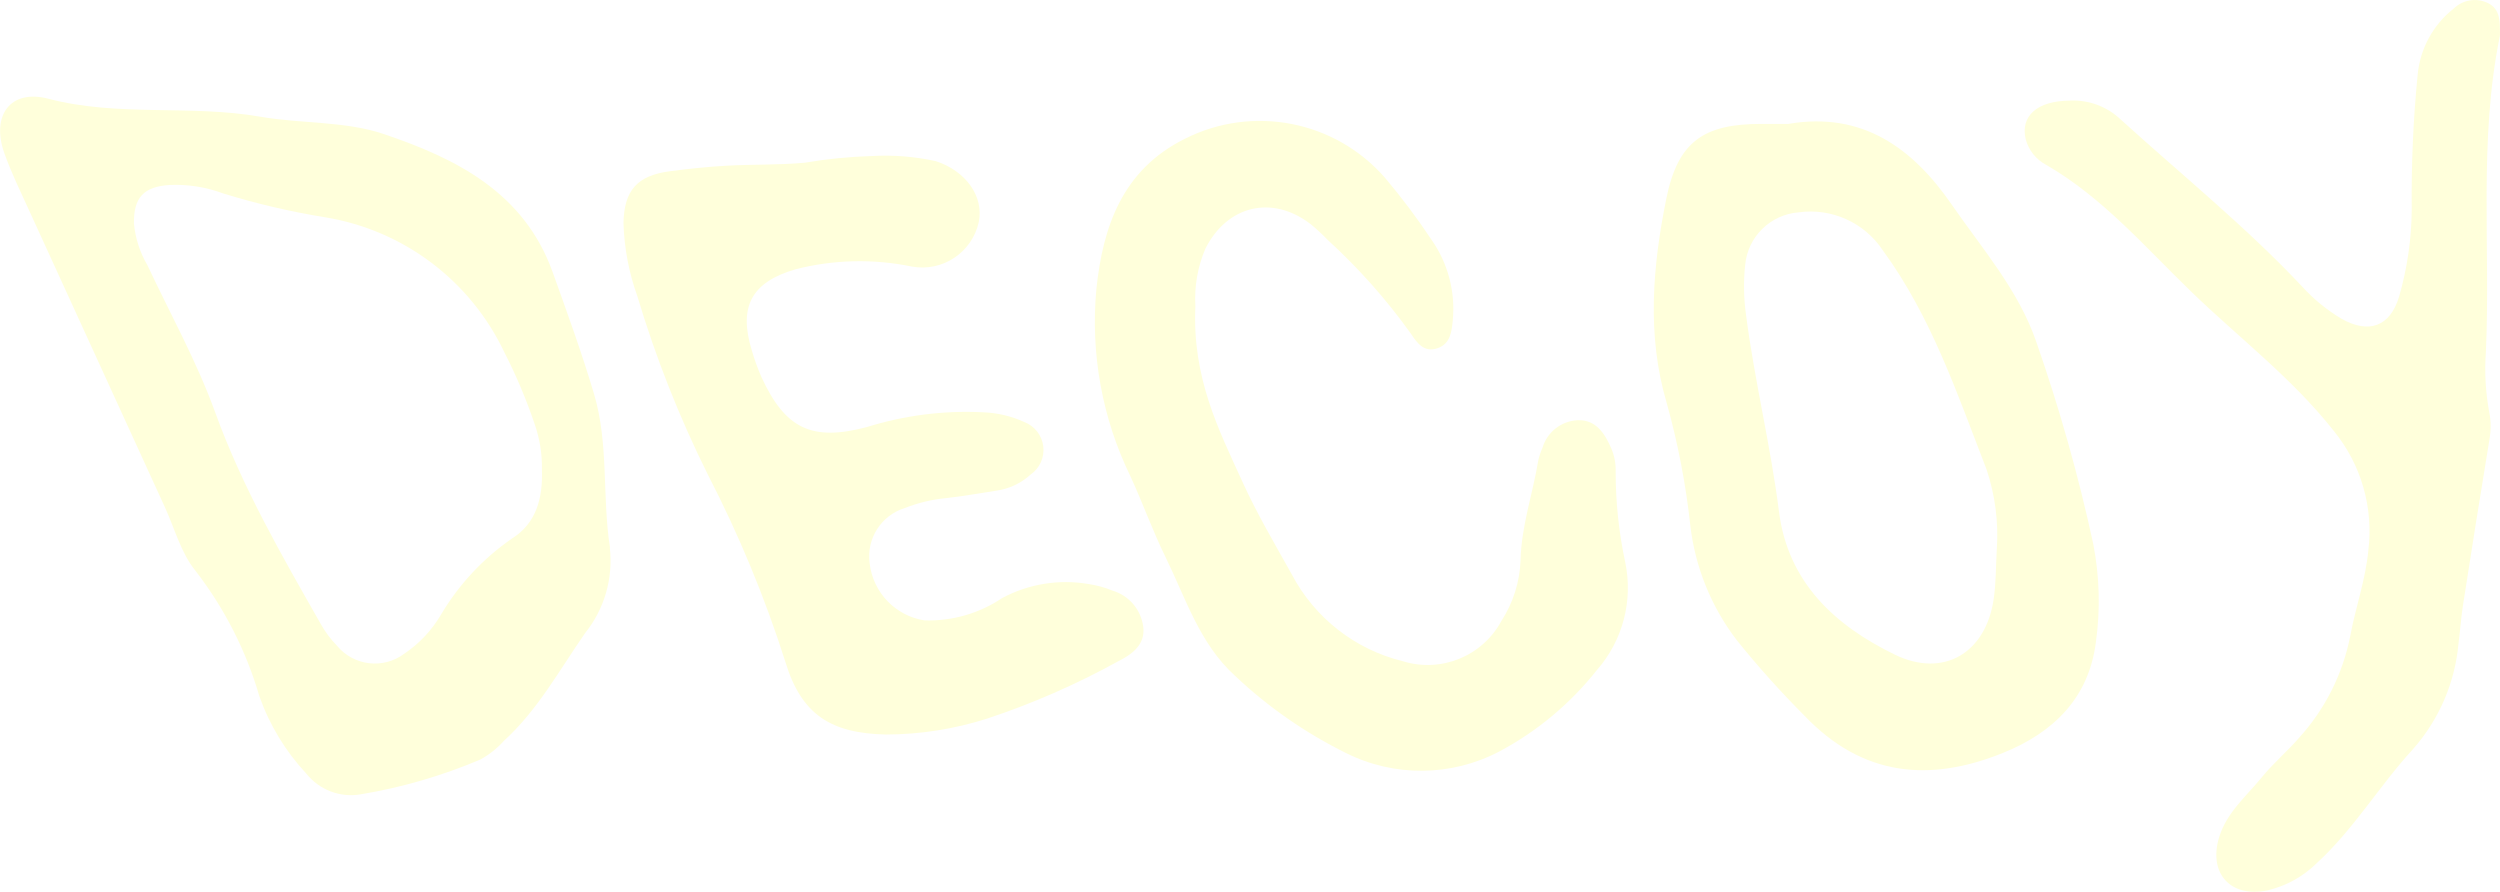
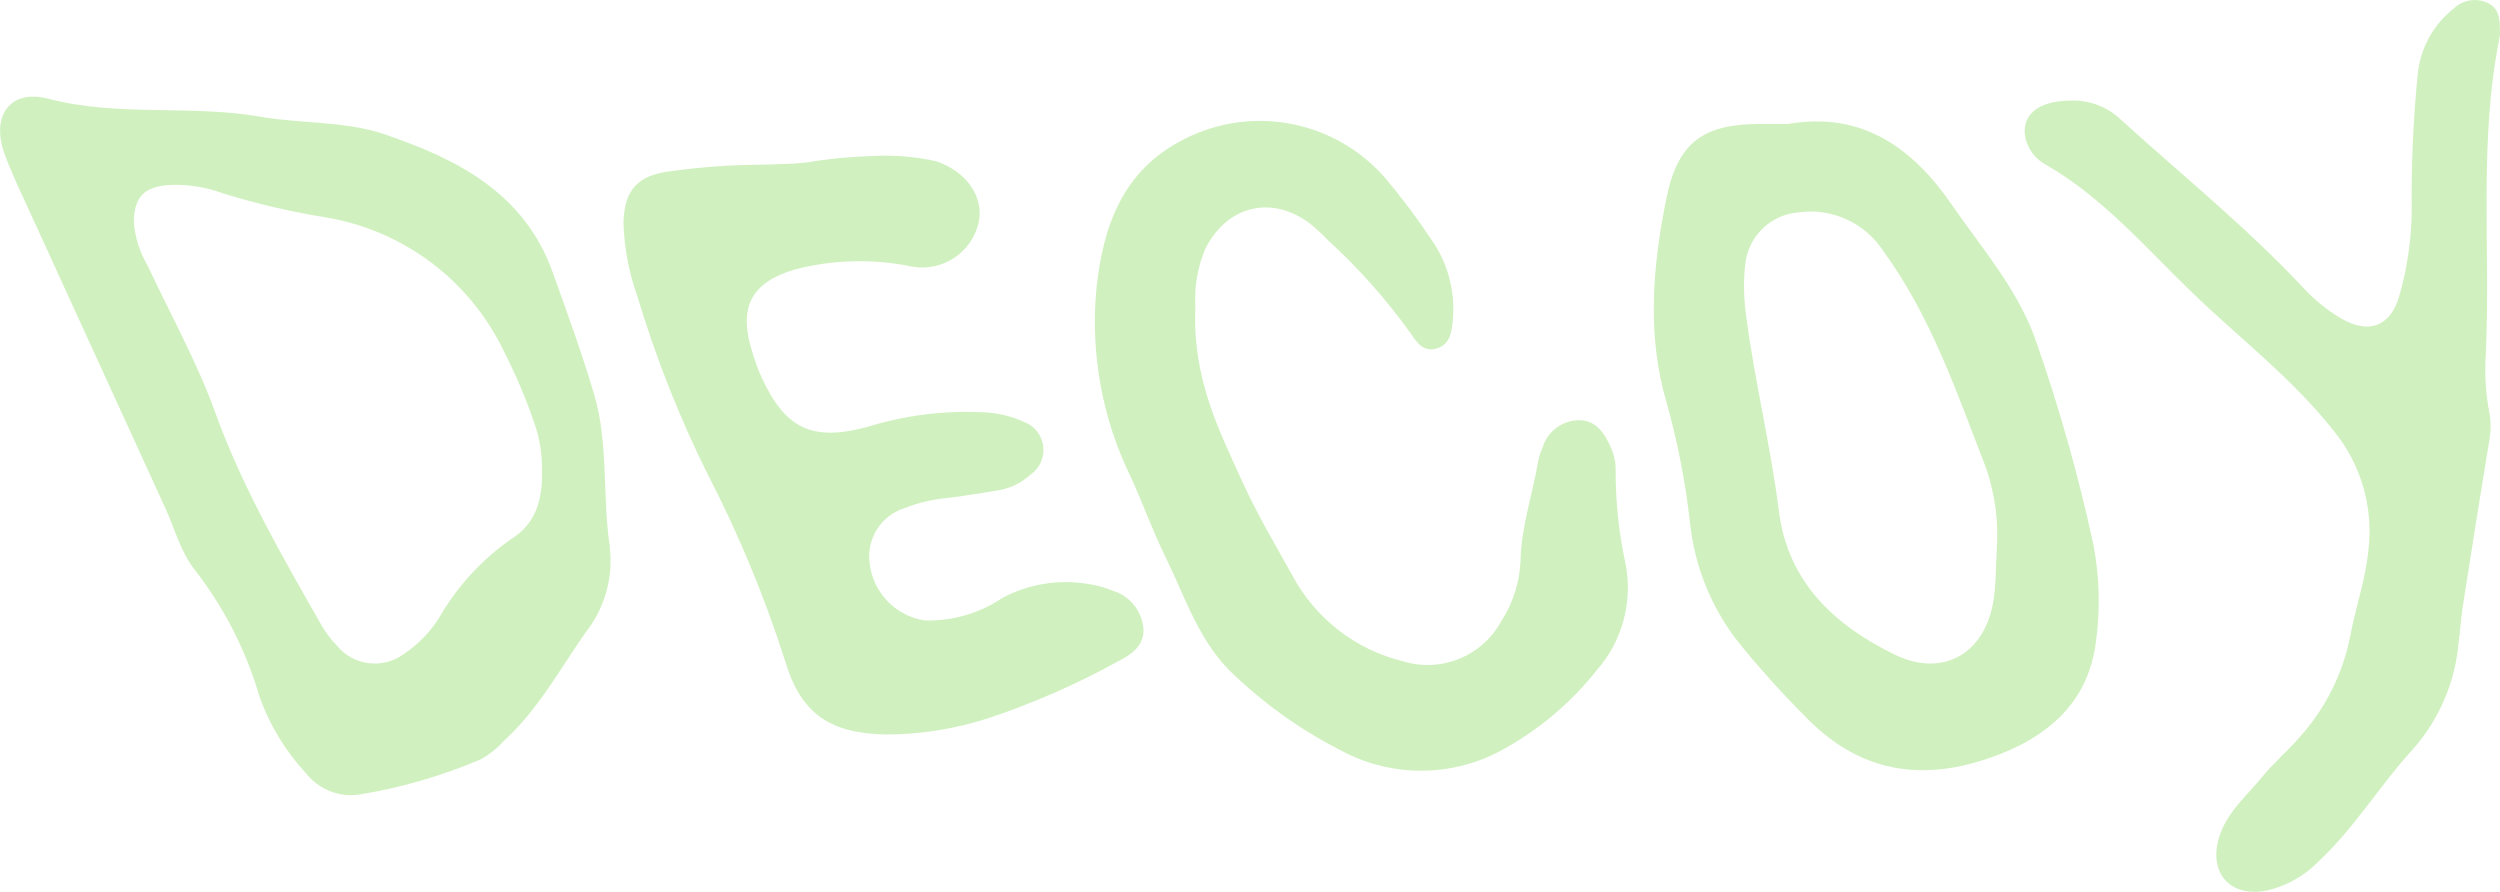
<svg xmlns="http://www.w3.org/2000/svg" id="Layer_1" data-name="Layer 1" viewBox="0 0 406.15 144.86">
  <defs>
    <style>
      .cls-1 {
-         fill: #ffffdb;
+         fill: #D0F1BF;
        stroke-width: 0px;
      }
    </style>
  </defs>
  <path class="cls-1" d="m99.07,88.97c.57,4.98-.88,9.99-4.02,13.89-4.17,6-7.68,12.48-13.17,17.48-1.1,1.23-2.4,2.26-3.84,3.05-6.24,2.65-12.77,4.55-19.46,5.66-3.33.57-6.7-.72-8.81-3.36-3.38-3.62-5.98-7.9-7.63-12.57-2.15-7.39-5.68-14.31-10.39-20.4-2.35-2.88-3.37-6.85-4.97-10.34-7.32-15.97-14.62-31.94-21.92-47.91-1.44-3.16-2.98-6.3-4.15-9.56-2.19-6.15.98-10.48,7.14-8.87,11.37,2.98,23.04.93,34.44,2.92,6.66,1.16,13.79.69,20.07,2.82,11.7,3.97,22.75,9.41,27.43,22.45,2.35,6.55,4.73,13.09,6.71,19.75,2.43,8.15,1.3,16.72,2.6,25Zm-11.03-12.76c.04-2.49-.36-4.96-1.18-7.31-1.35-4-2.99-7.89-4.91-11.64-5.51-11.66-16.4-19.88-29.14-21.96-5.61-.91-11.14-2.2-16.57-3.88-2.77-1.03-5.71-1.5-8.66-1.37-4.25.26-5.89,2.06-5.82,6.28.23,2.38.97,4.68,2.18,6.74,3.74,7.96,8.05,15.71,11.03,23.95,4.41,12.17,10.81,23.23,17.15,34.37.72,1.28,1.6,2.46,2.62,3.51,2.72,3.29,7.53,3.86,10.94,1.3,2.44-1.64,4.49-3.82,5.97-6.36,2.91-4.9,6.84-9.11,11.52-12.35,3.97-2.49,5.04-6.56,4.87-11.26Z" />
  <path class="cls-1" d="m141.61,25.35c3.5-.2,7,.08,10.42.83,4.87,1.58,7.85,5.75,6.98,9.9-1.09,4.93-5.88,8.13-10.85,7.23-6.26-1.3-12.74-1.15-18.93.44-7.17,2.09-9.26,6.1-7.1,13.15.43,1.48.95,2.94,1.57,4.35,3.85,8.38,8.17,10.51,17.13,8.13,6.09-1.9,12.48-2.72,18.85-2.4,2.32.08,4.61.61,6.72,1.58,1.68.64,2.87,2.16,3.09,3.94.22,1.79-.56,3.55-2.04,4.58-1.58,1.45-3.56,2.37-5.69,2.65-2.67.4-5.33.9-8.02,1.19-2.31.22-4.58.76-6.73,1.61-3.85,1.18-6.27,4.98-5.73,8.97.54,4.75,4.19,8.56,8.92,9.29,4.48.14,8.89-1.13,12.61-3.63,4.29-2.3,9.23-3.1,14.02-2.28,1.34.2,2.65.55,3.9,1.07,2.67.79,4.63,3.08,5,5.85.39,3-1.94,4.57-4.16,5.68-6.77,3.73-13.86,6.83-21.19,9.26-5.32,1.7-10.88,2.58-16.46,2.59-8.88-.2-13.72-3.17-16.33-11.81-3.33-10.47-7.55-20.65-12.59-30.41-4.64-9.32-8.47-19.02-11.46-29-1.37-3.82-2.13-7.82-2.25-11.88.11-5.29,2.21-7.71,7.54-8.41,3.06-.4,6.13-.73,9.21-.9,4.24-.24,8.51-.09,12.73-.49,3.59-.61,7.22-.97,10.86-1.08Z" />
  <path class="cls-1" d="m194.2,49.76c-.53,11.62,3.78,20.03,7.64,28.5,2.34,5.16,5.24,10.07,8.01,15.03,3.72,7.09,10.3,12.24,18.08,14.14,6.21,1.91,12.9-.83,15.98-6.54,1.91-2.94,2.99-6.35,3.12-9.85.12-5.56,1.98-10.79,2.87-16.2.16-.72.39-1.41.69-2.08.75-2.56,3.04-4.36,5.7-4.49,3.03-.13,4.46,2.23,5.5,4.63.5,1.19.73,2.46.69,3.75,0,4.95.52,9.88,1.56,14.72,1.29,6.21-.4,12.67-4.57,17.44-4.33,5.48-9.75,10.01-15.92,13.29-7.79,4.08-17.06,4.16-24.92.22-6.58-3.26-12.65-7.48-17.99-12.53-5.75-5.21-8.01-12.6-11.3-19.31-2.1-4.27-3.69-8.78-5.69-13.1-4.6-9.45-6.51-19.98-5.53-30.45,1.06-10.06,4.19-19.33,14.37-24.38,11.02-5.57,24.41-2.96,32.52,6.34,2.72,3.22,5.25,6.59,7.58,10.1,2.65,3.8,3.87,8.42,3.43,13.04-.18,1.86-.39,3.8-2.45,4.53-2.21.78-3.35-.83-4.39-2.4-3.95-5.52-8.47-10.6-13.48-15.18-.89-.93-1.83-1.8-2.83-2.61-6.23-4.76-13.5-2.98-17.03,4-1.27,2.96-1.83,6.18-1.64,9.4Z" />
  <path class="cls-1" d="m290.59,20.12c12.03-2.04,20.21,4.01,26.5,13.14,4.97,7.2,10.88,13.92,13.76,22.38,3.74,10.73,6.83,21.67,9.23,32.78,1.01,5.23,1.16,10.6.42,15.88-1.14,9.09-6.9,14.71-15.1,18.02-12,4.85-22.87,3.78-32.24-6.04-3.88-3.89-7.56-7.99-11-12.27-4.15-5.42-6.76-11.86-7.55-18.63-.73-6.73-2.02-13.39-3.84-19.92-3.26-11.03-2.28-22.2-.06-33.19,1.88-9.29,6.08-12.15,15.47-12.14h4.41Zm33.81,69.1c.3-4.4-.27-8.82-1.68-13-4.75-12.24-8.93-24.73-16.84-35.55-2.99-4.52-8.32-6.92-13.69-6.17-4.57.36-8.23,3.95-8.67,8.52-.29,2.73-.24,5.48.15,8.2,1.38,10.69,3.99,21.17,5.34,31.88,1.45,11.47,9.04,18.51,18.84,23.26,7.86,3.81,14.71-.22,16.03-8.94.41-2.7.36-5.47.52-8.2Z" />
  <path class="cls-1" d="m336.28,16.34c3.04-.14,6.01.96,8.22,3.05,9.9,8.99,20.33,17.4,29.51,27.17,1.85,2.04,4,3.8,6.37,5.21,4.44,2.53,7.92,1.3,9.38-3.59,1.32-4.58,2.01-9.32,2.05-14.08-.08-7.32.24-14.65.96-21.93.39-4.24,2.5-8.14,5.85-10.77,1.5-1.46,3.75-1.81,5.62-.88,1.96,1,1.89,2.96,1.9,4.81.01.18,0,.37-.02.55-3.47,16.98-1.5,34.18-2.26,51.27-.24,3.29-.06,6.61.55,9.85.29,1.44.29,2.92.03,4.36-1.48,9.02-2.92,18.04-4.32,27.07-.31,1.99-.43,4-.7,5.99-.55,6.41-3.15,12.47-7.41,17.29-5.43,5.9-9.57,12.94-15.56,18.45-2.22,2.21-5,3.76-8.05,4.49-6.03,1.26-9.67-2.78-7.88-8.63,1.23-4.04,4.43-6.67,6.95-9.76,1.85-2.27,4.12-4.19,6.04-6.4,4.21-4.64,7.08-10.33,8.3-16.48.86-4.67,2.5-9.17,2.95-13.95.86-6.97-1.17-13.98-5.61-19.42-6.78-8.6-15.42-15.13-23.17-22.63-7.5-7.25-14.33-15.25-23.53-20.58-1.66-.87-2.88-2.39-3.36-4.19-.88-3.74,1.85-6.24,7.19-6.26Z" />
</svg>
